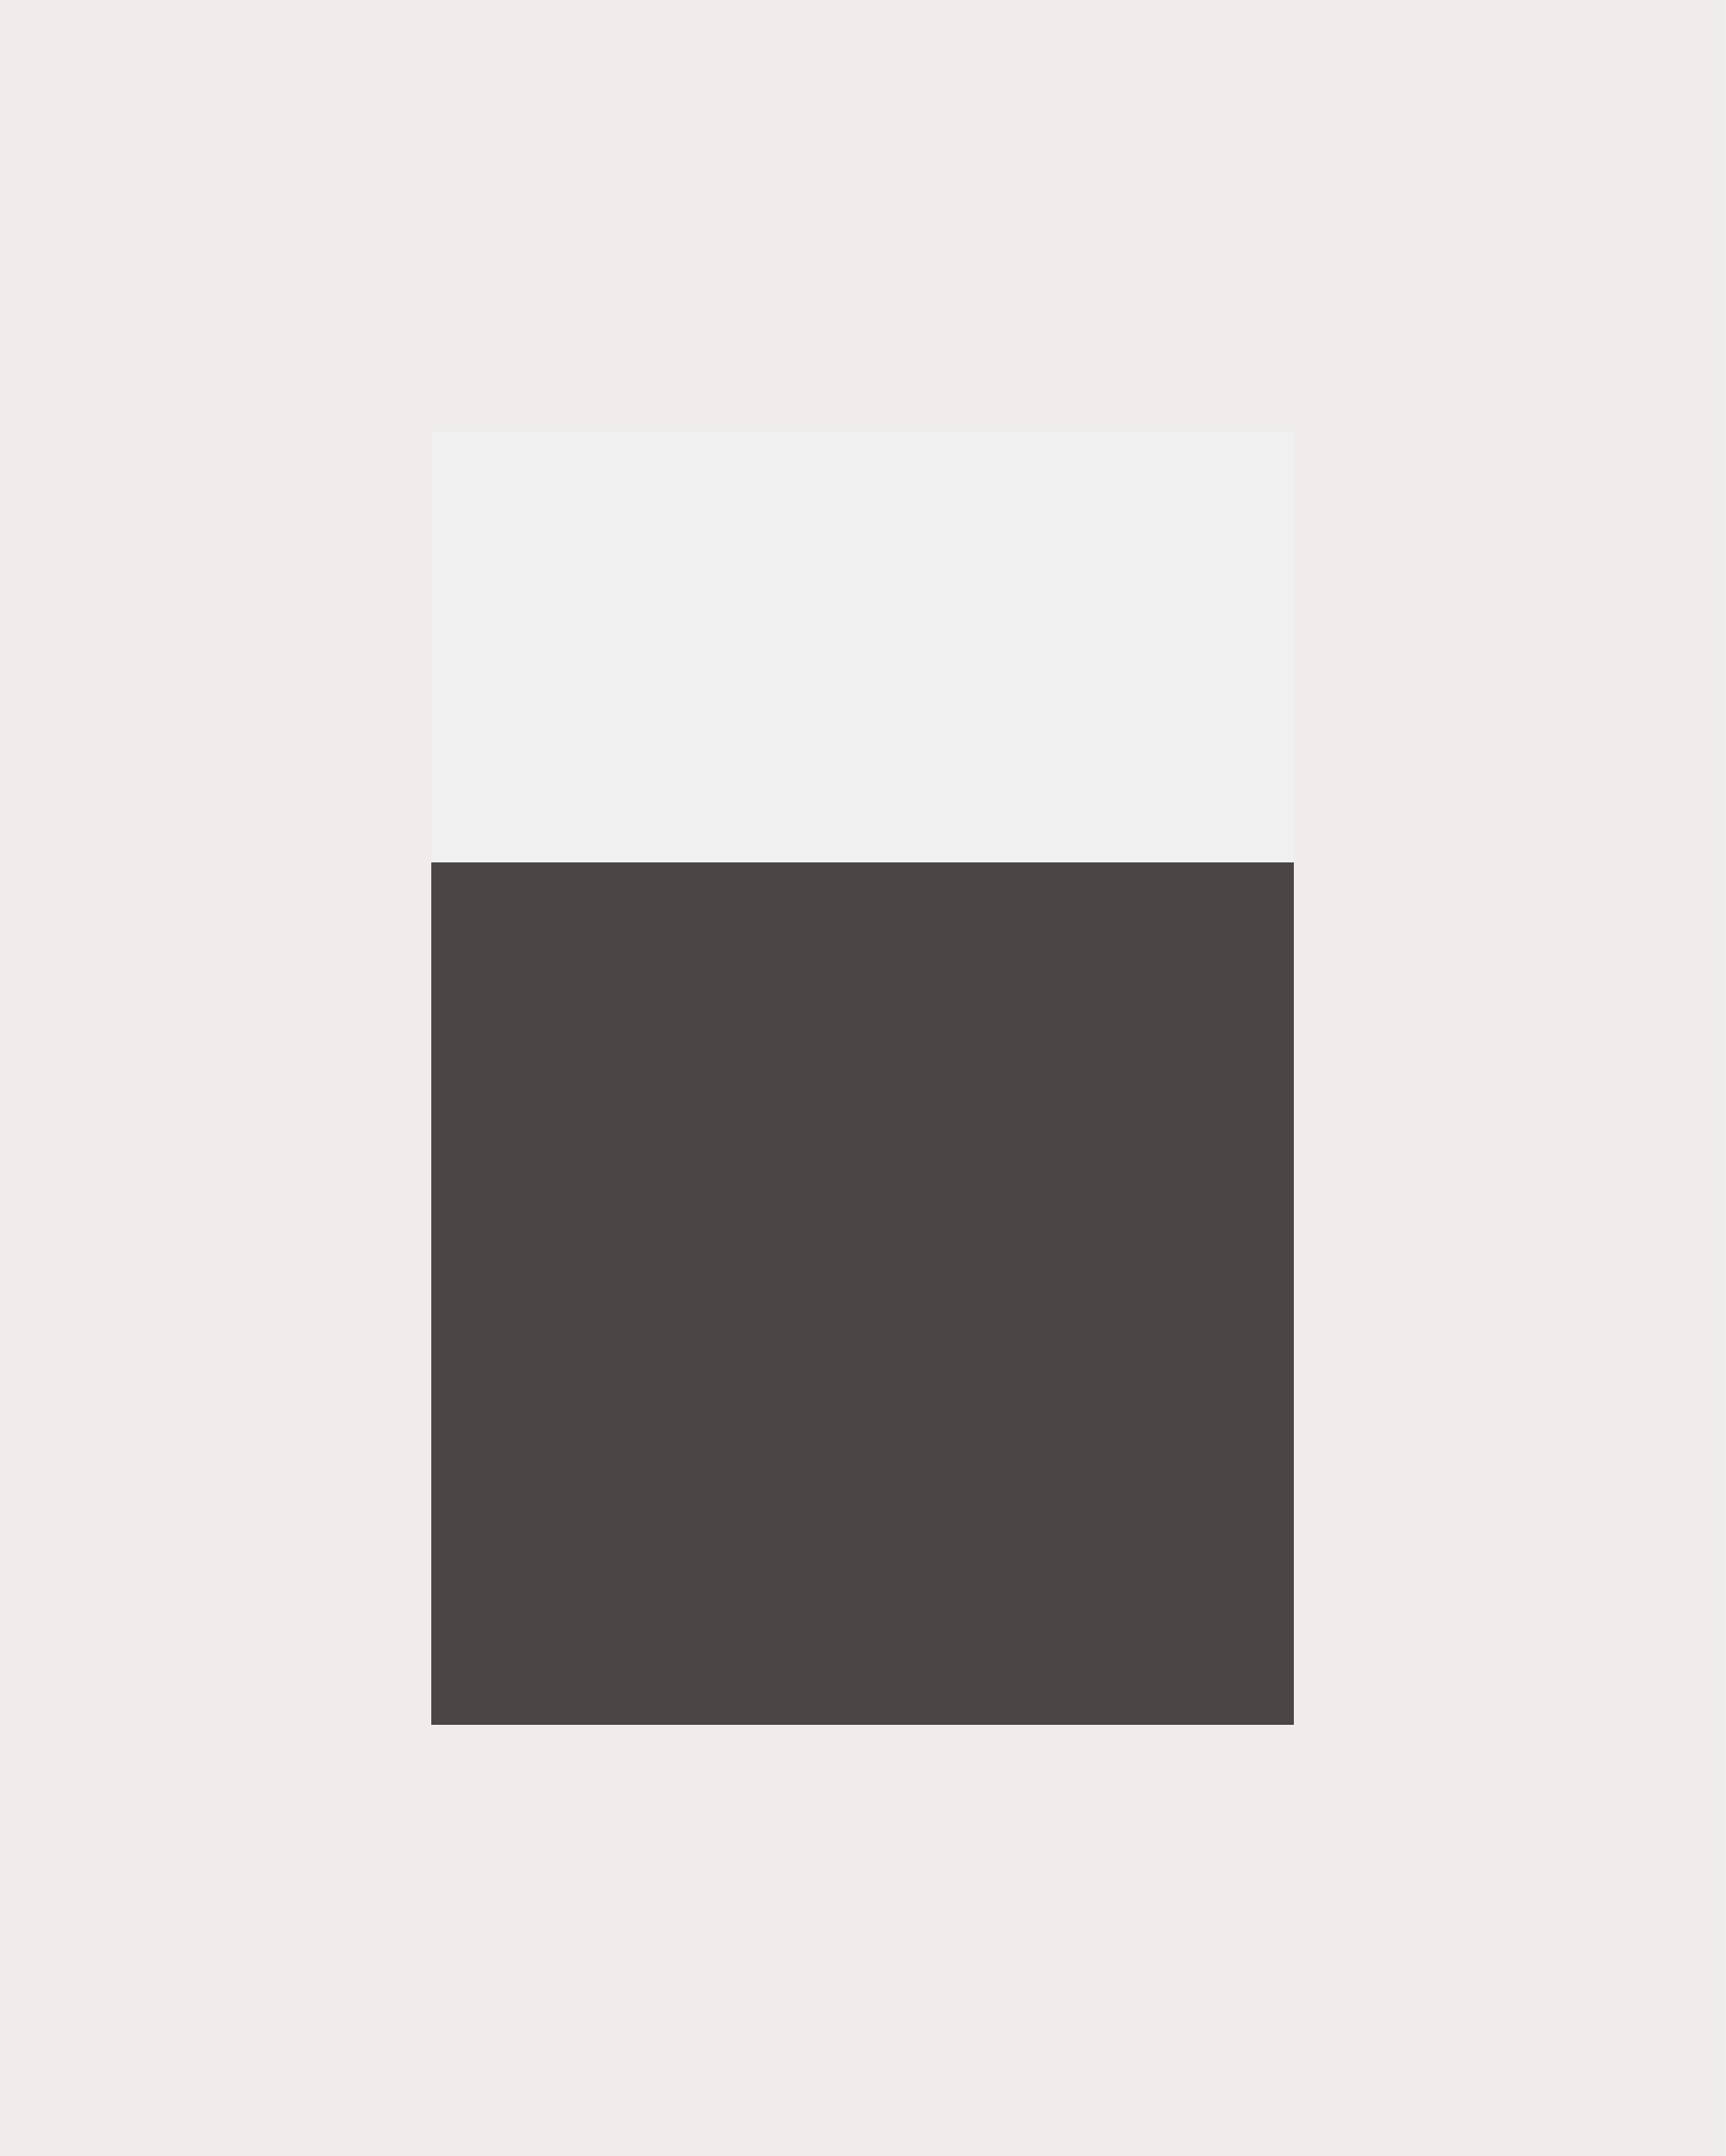
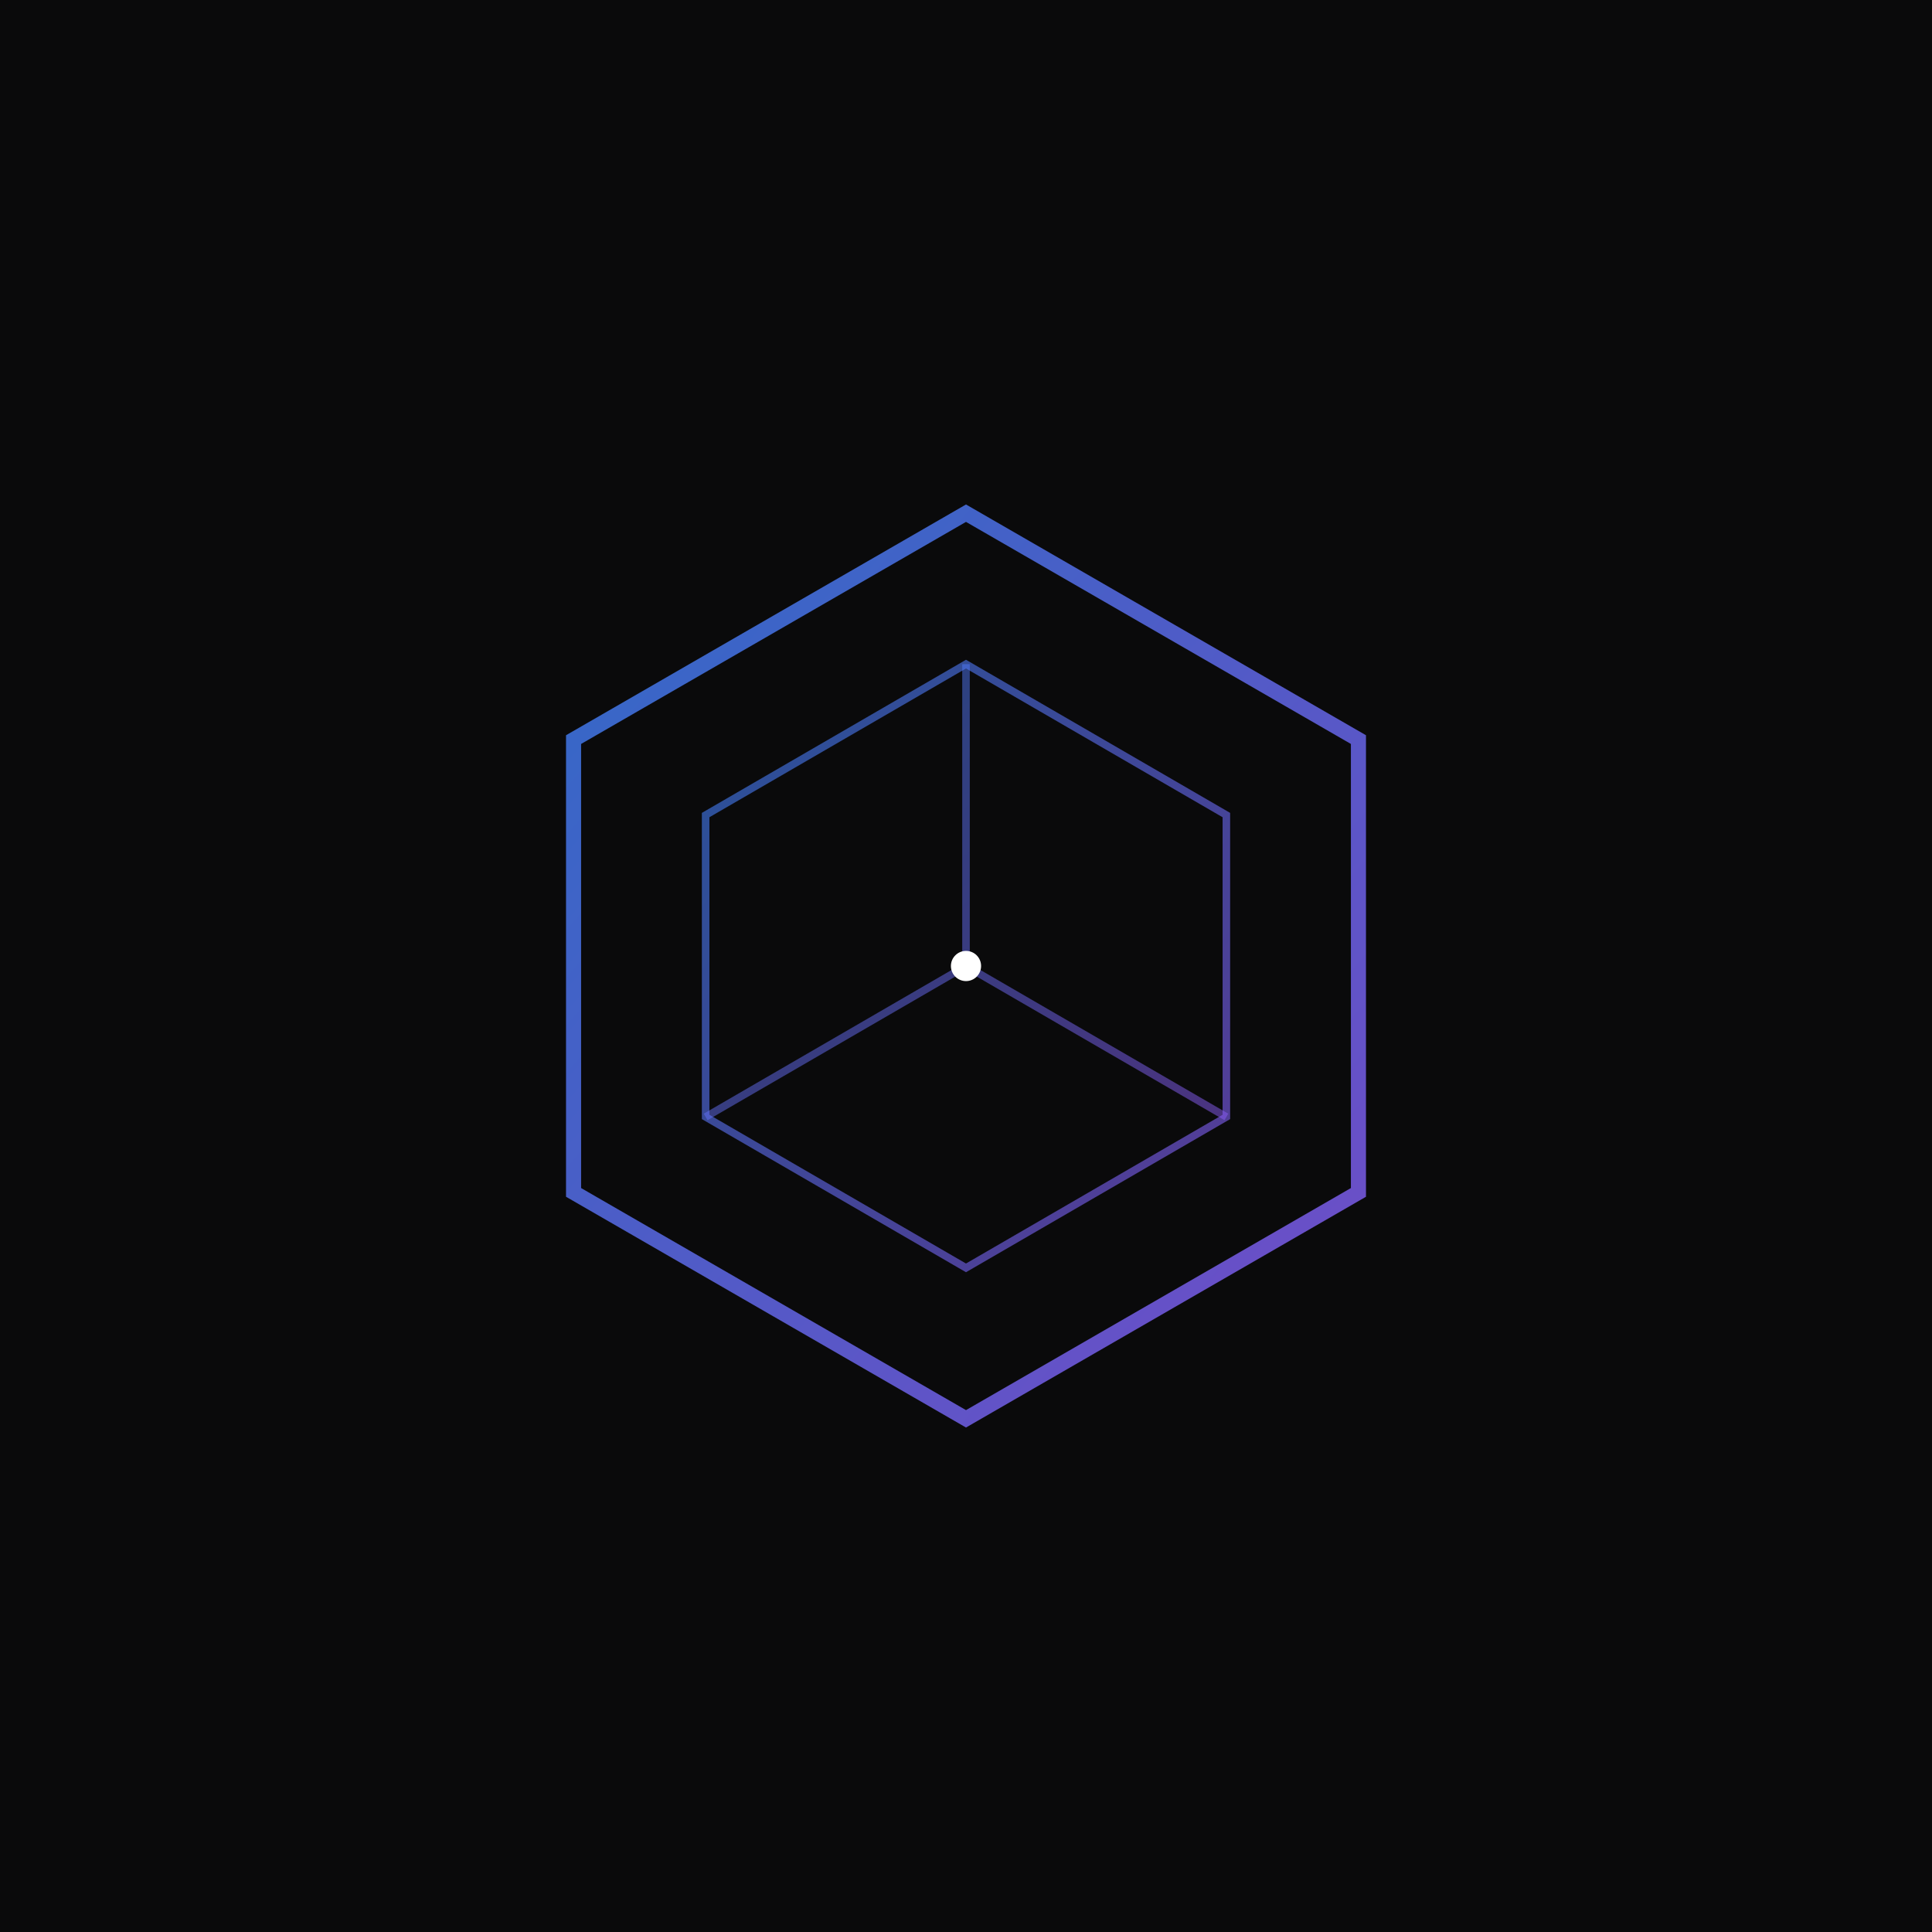
- <svg xmlns="http://www.w3.org/2000/svg" width="240" height="300" viewBox="0 0 240 300" fill="none">
-   <g clip-path="url(#clip0_1401_86283)">
-     <mask id="mask0_1401_86283" style="mask-type:luminance" maskUnits="userSpaceOnUse" x="0" y="0" width="240" height="300">
-       <path d="M240 0H0V300H240V0Z" fill="white" />
-     </mask>
-     <g mask="url(#mask0_1401_86283)">
-       <path d="M180 240H60V120H180V240Z" fill="#4B4646" />
-       <path d="M180 60H60V240H180V60ZM240 300H0V0H240V300Z" fill="#F1ECEC" />
-     </g>
+ <svg xmlns="http://www.w3.org/2000/svg" width="512" height="512" viewBox="0 0 512 512" fill="none">
+   <defs>
+     <linearGradient id="glow-logo" x1="0%" y1="0%" x2="100%" y2="100%">
+       <stop offset="0%" stop-color="#3B82F6" />
+       <stop offset="100%" stop-color="#8B5CF6" />
+     </linearGradient>
+   </defs>
+   <rect width="512" height="512" fill="#0A0A0B" />
+   <g transform="translate(256, 256)">
+     <path d="M0 -120 L104 -60 L104 60 L0 120 L-104 60 L-104 -60 Z" fill="none" stroke="url(#glow-logo)" stroke-width="4" opacity="0.8" />
+     <path d="M0 -80 L69 -40 L69 40 L0 80 L-69 40 L-69 -40 Z" fill="none" stroke="url(#glow-logo)" stroke-width="2" opacity="0.6" />
+     <path d="M0 0 L0 -80 M0 0 L69 40 M0 0 L-69 40" stroke="url(#glow-logo)" stroke-width="2" opacity="0.5" />
+     <circle cx="0" cy="0" r="4" fill="white" />
  </g>
-   <defs>
-     <clipPath id="clip0_1401_86283">
-       <rect width="240" height="300" fill="white" />
-     </clipPath>
-   </defs>
</svg>
